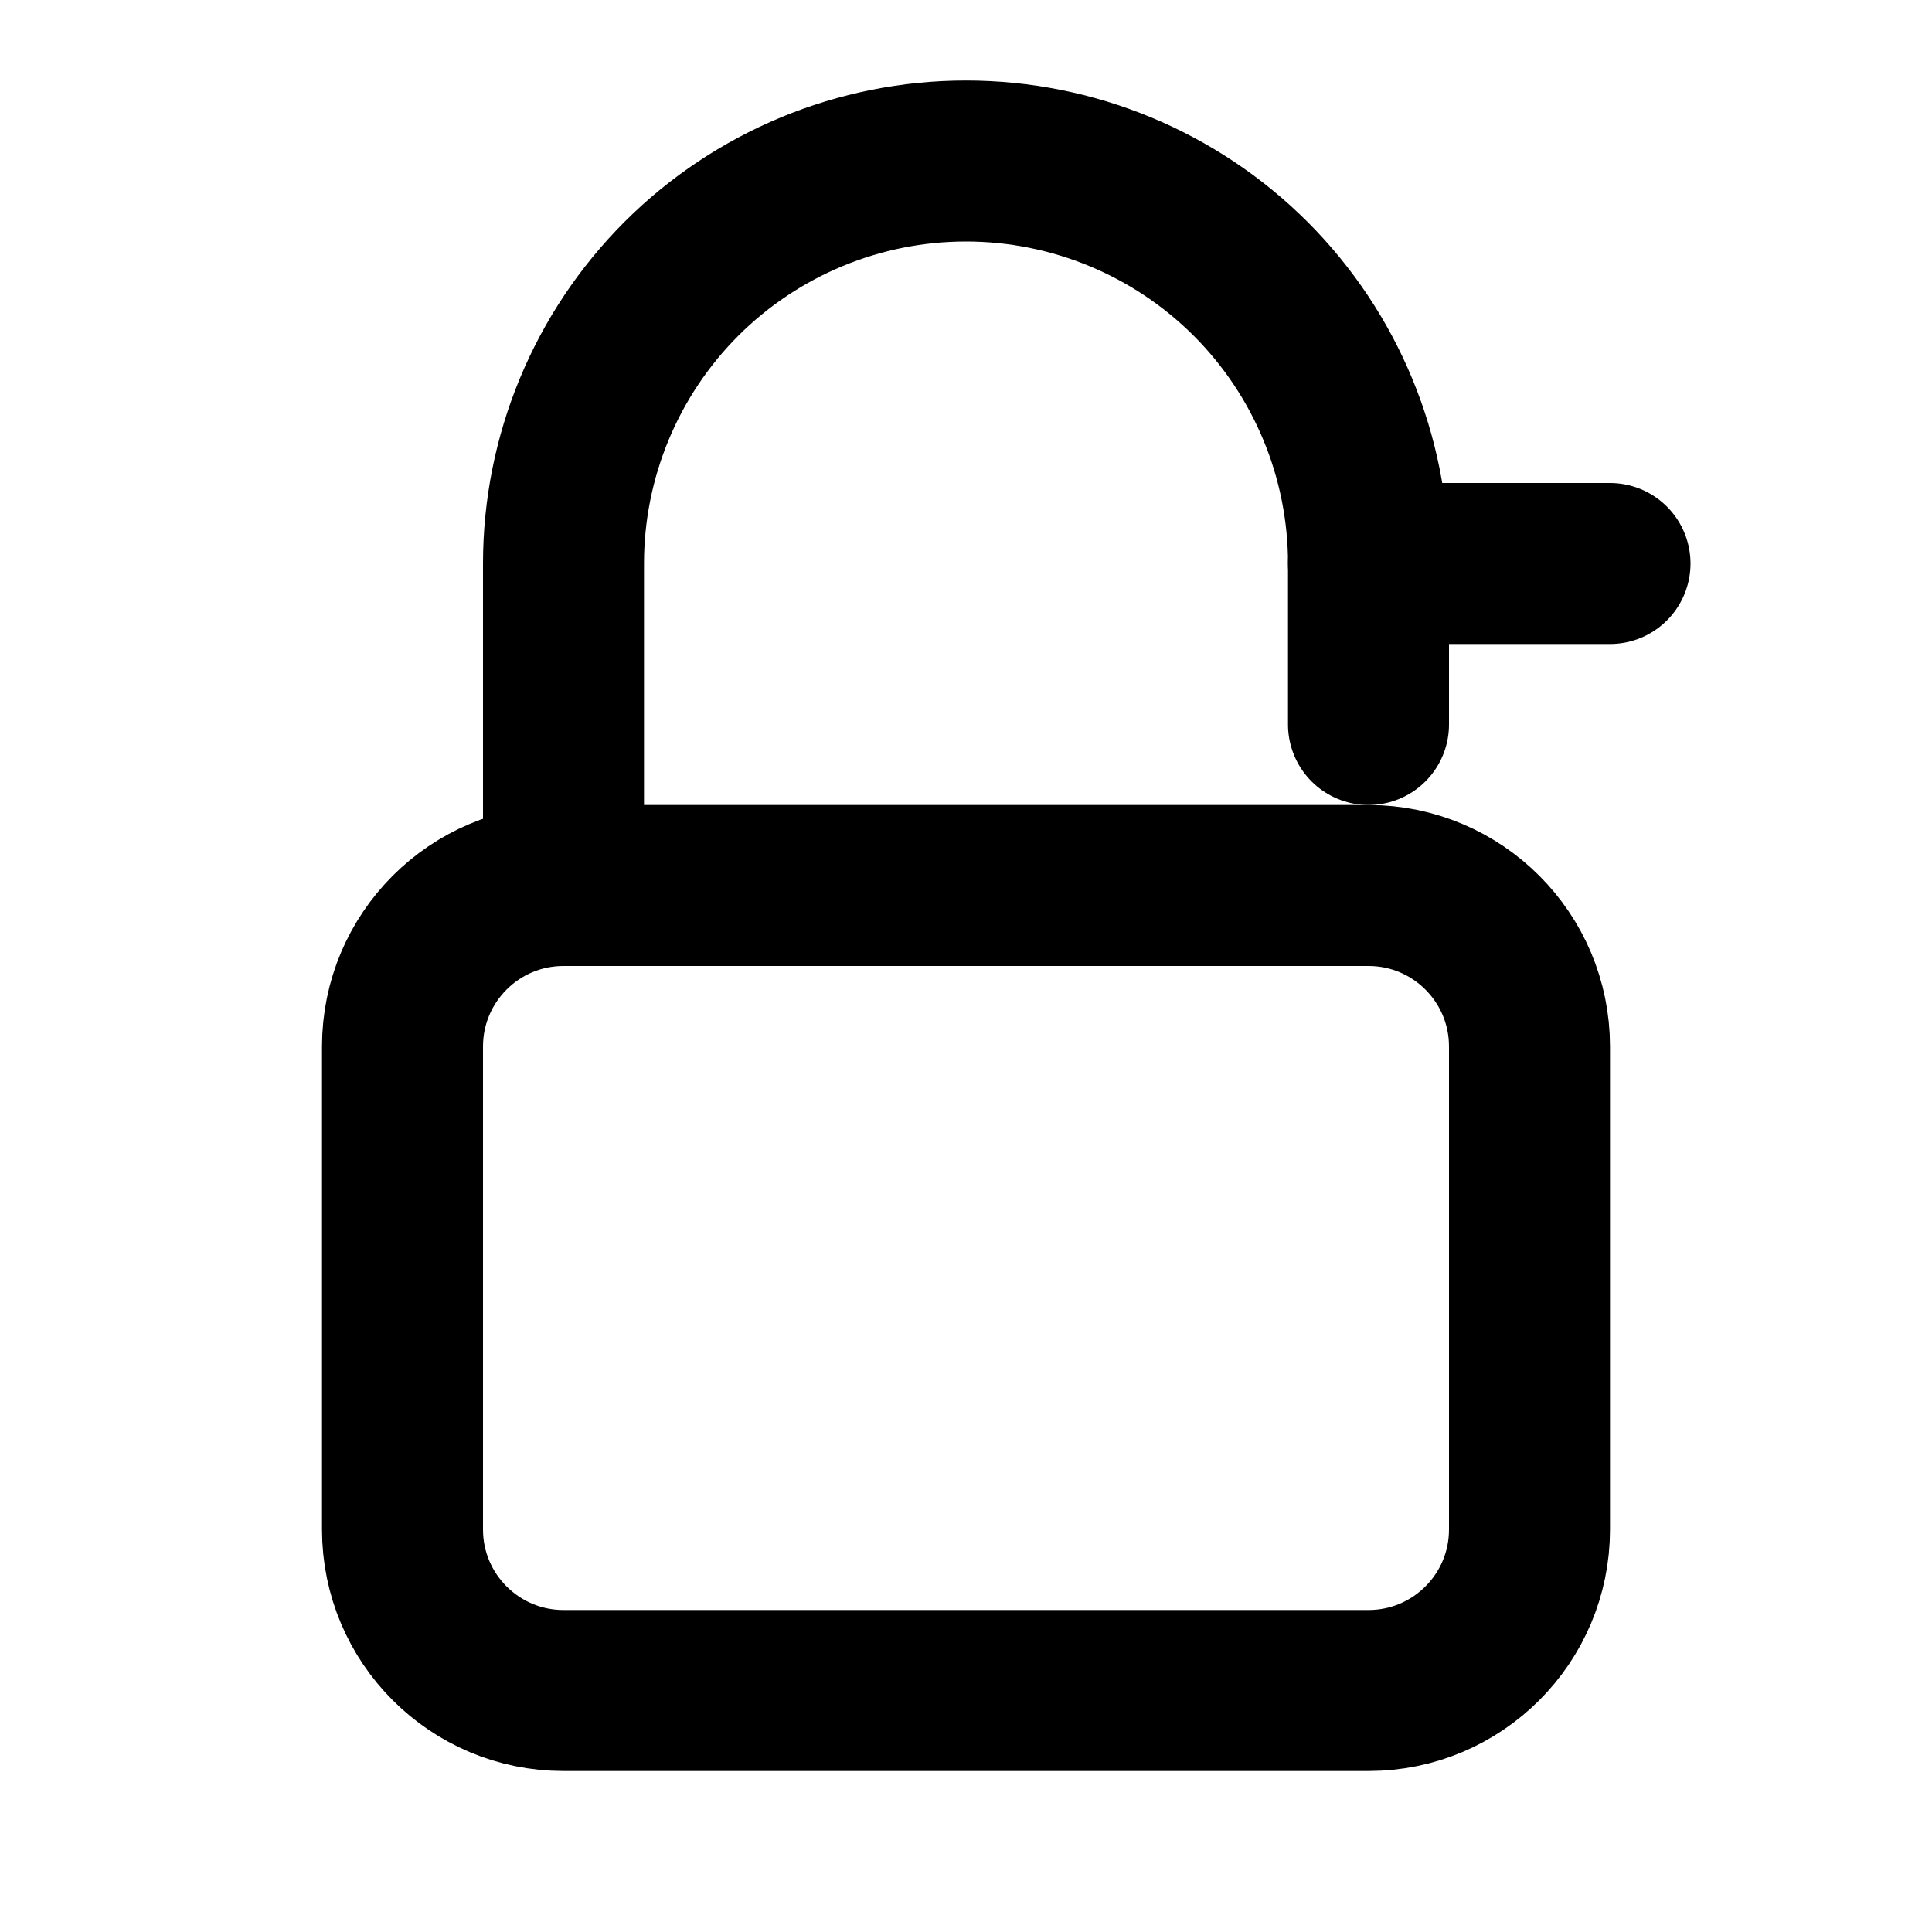
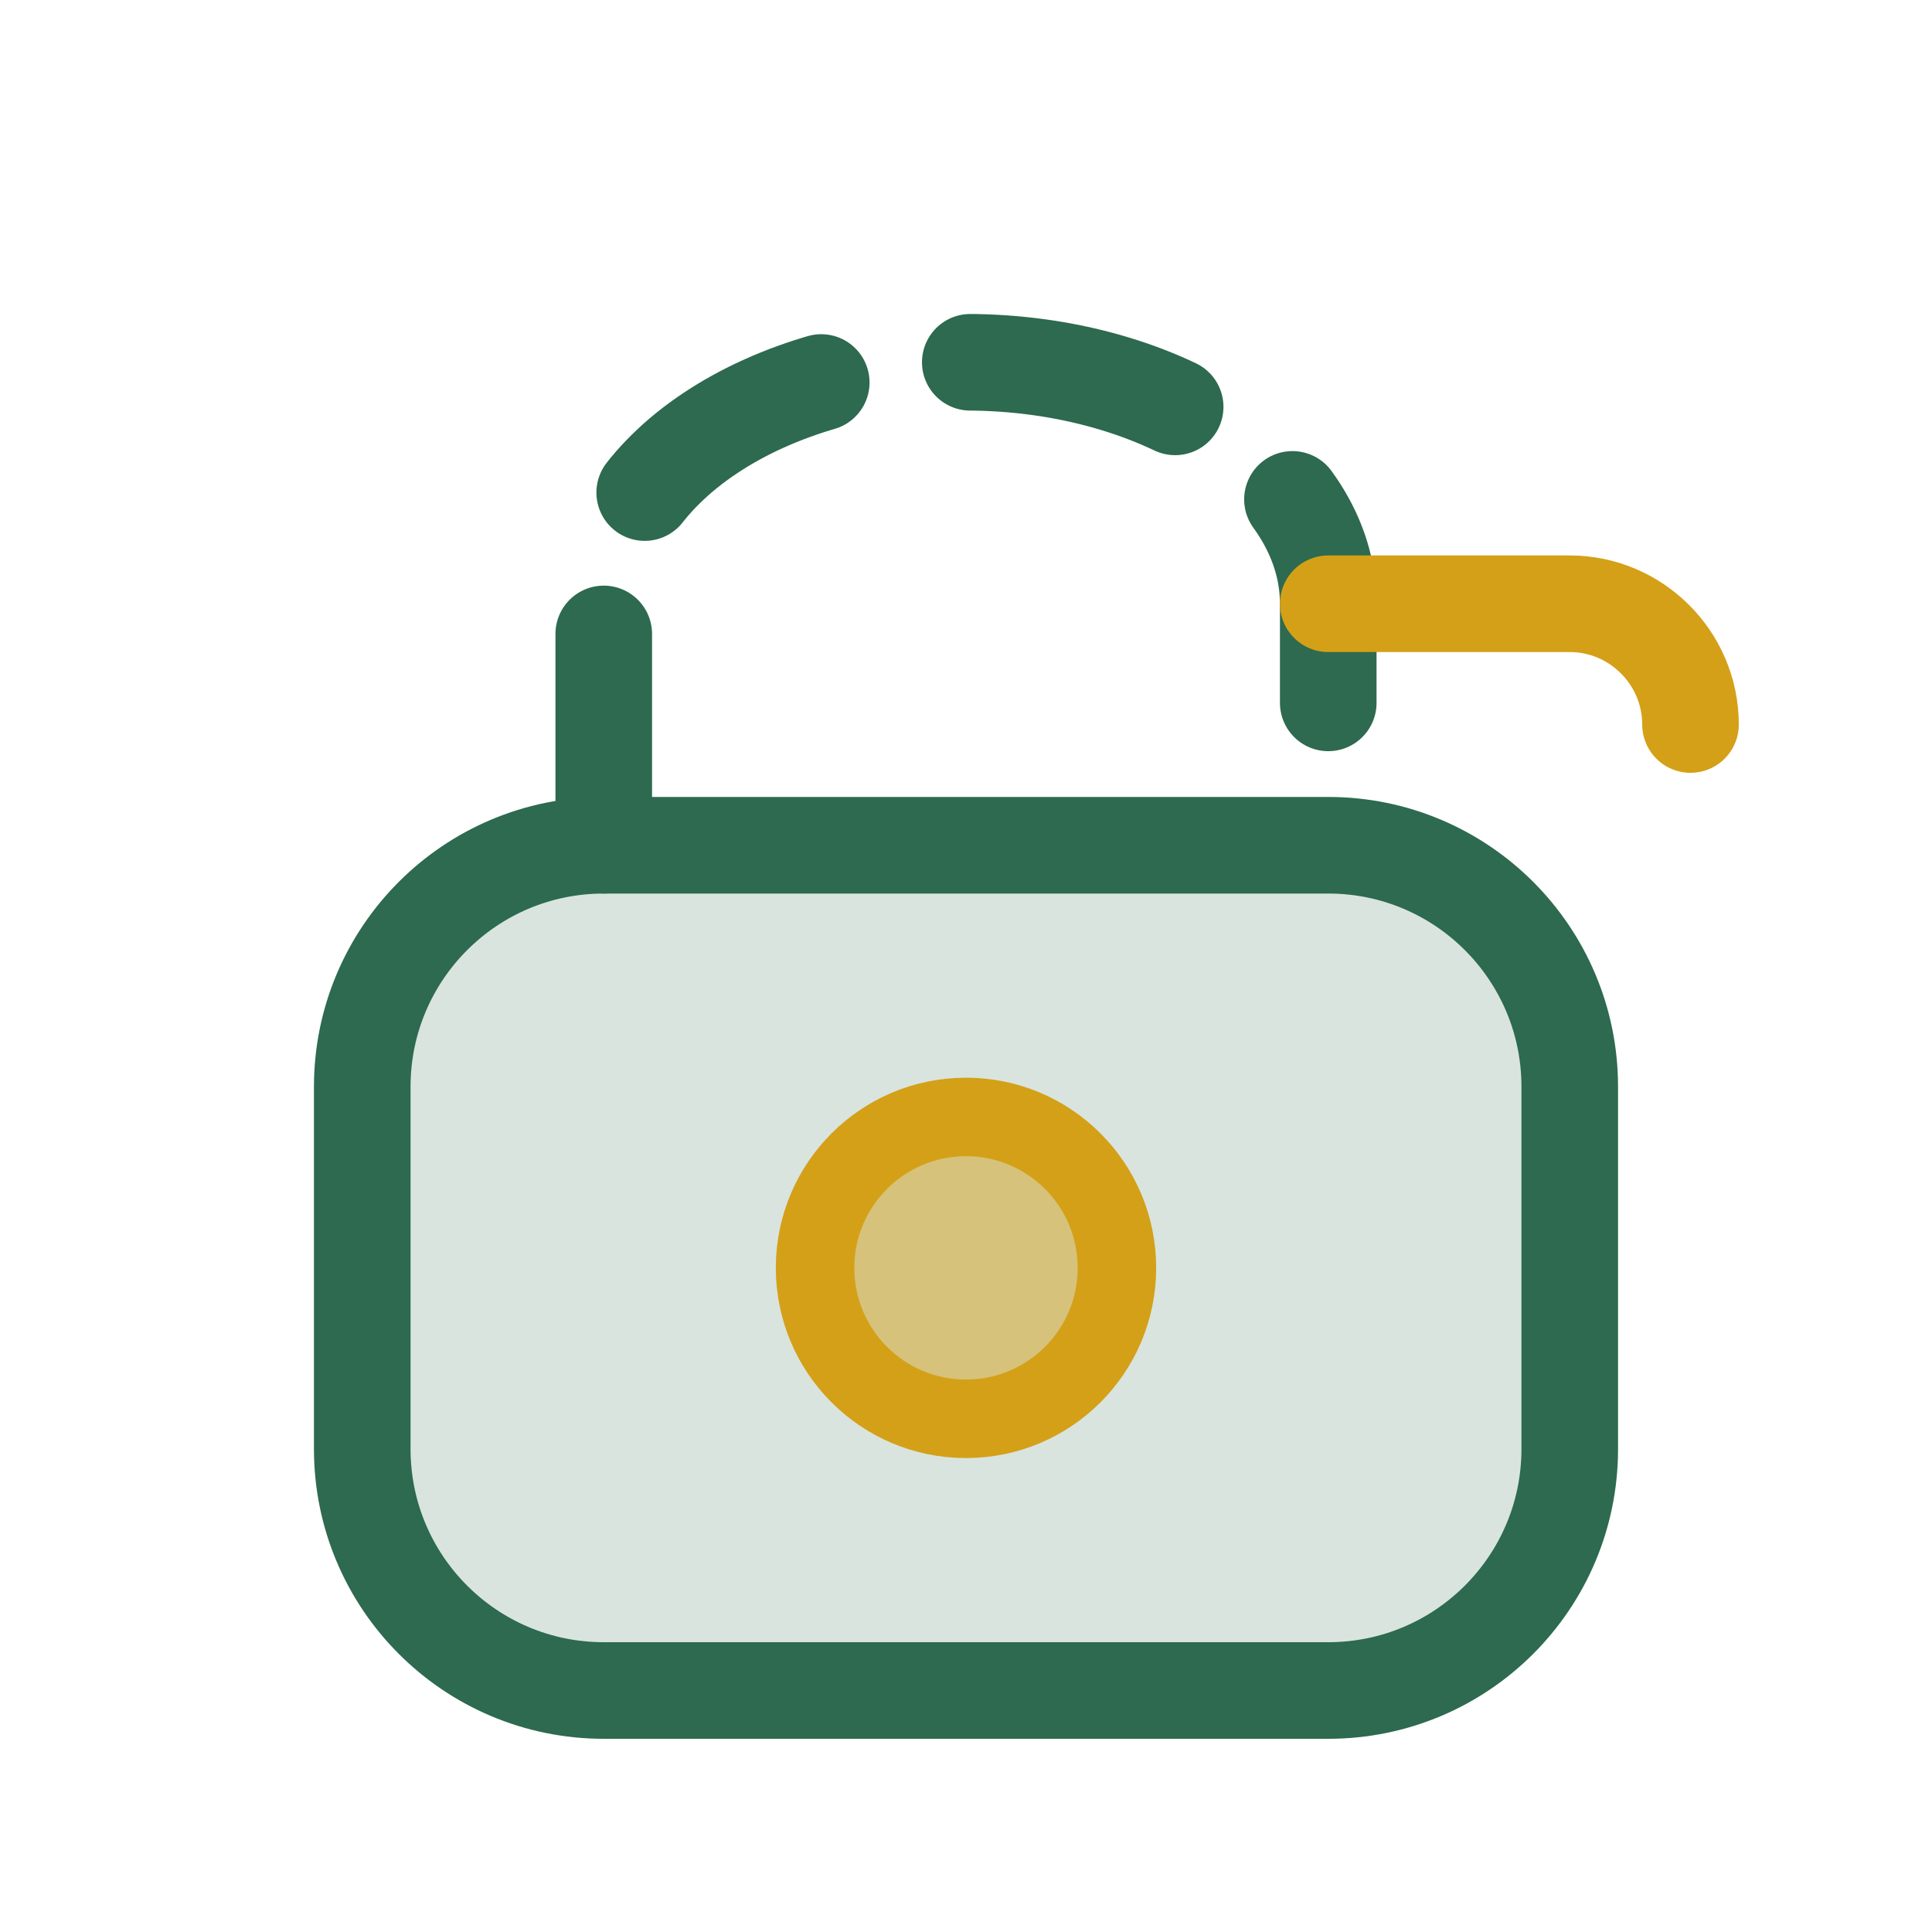
- <svg xmlns="http://www.w3.org/2000/svg" viewBox="0 0 24 24" fill="none">
-   <rect x="5" y="11" width="14" height="10" rx="2" stroke="currentColor" stroke-width="2" />
-   <path d="M7 11V7C7 5.674 7.527 4.402 8.464 3.464C9.402 2.527 10.674 2 12 2C13.326 2 14.598 2.527 15.536 3.464C16.473 4.402 17 5.674 17 7V9" stroke="currentColor" stroke-width="2" stroke-linecap="round" />
-   <path d="M17 7H20" stroke="currentColor" stroke-width="2" stroke-linecap="round" />
+ <svg xmlns="http://www.w3.org/2000/svg" viewBox="0 0 32 32" fill="none">
+   <rect x="6" y="14" width="20" height="14" rx="4" fill="#2d6a4f" fill-opacity="0.18" stroke="#2d6a4f" stroke-width="1.6" />
+   <path d="M10 14V10C10 7.8 12.7 6 16 6C19.3 6 22 7.8 22 10V14" stroke="#2d6a4f" stroke-width="1.6" stroke-linecap="round" stroke-dasharray="3.5 2.5" />
+   <circle cx="16" cy="21" r="2.5" fill="#d4a017" fill-opacity="0.5" stroke="#d4a017" stroke-width="1.3" />
+   <path d="M22 10H26C27.1 10 28 10.9 28 12" stroke="#d4a017" stroke-width="1.6" stroke-linecap="round" />
</svg>
